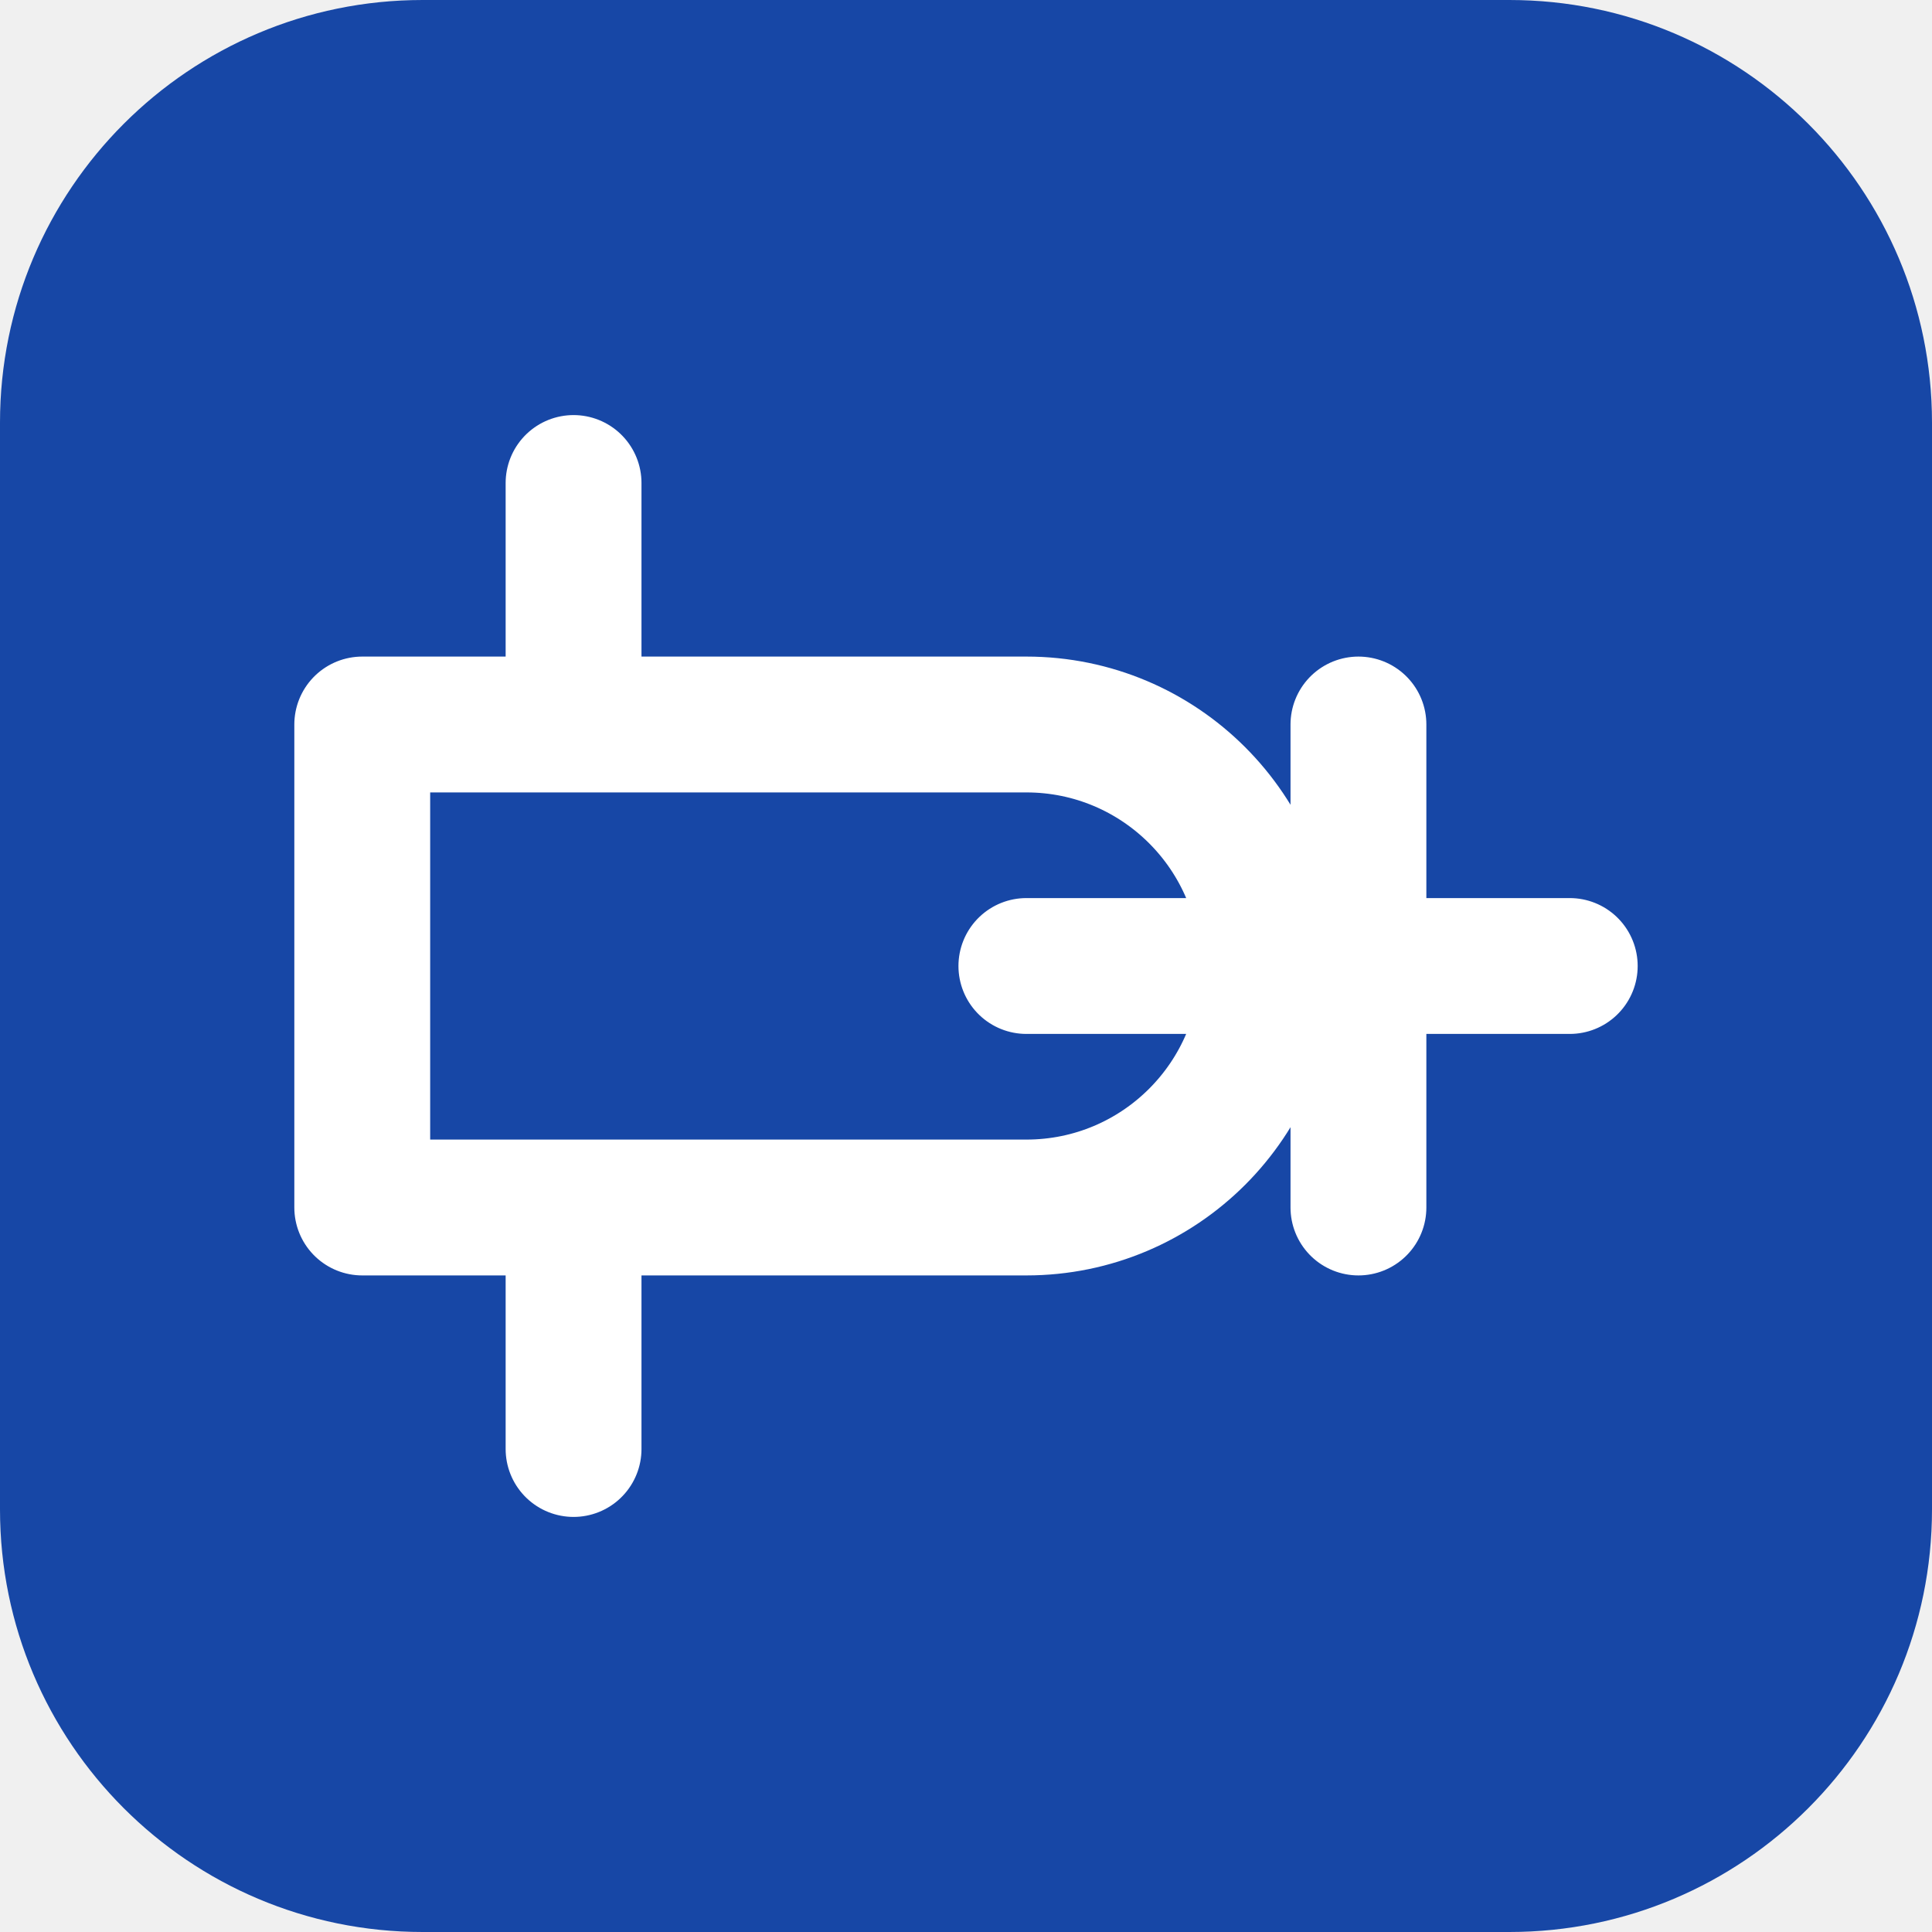
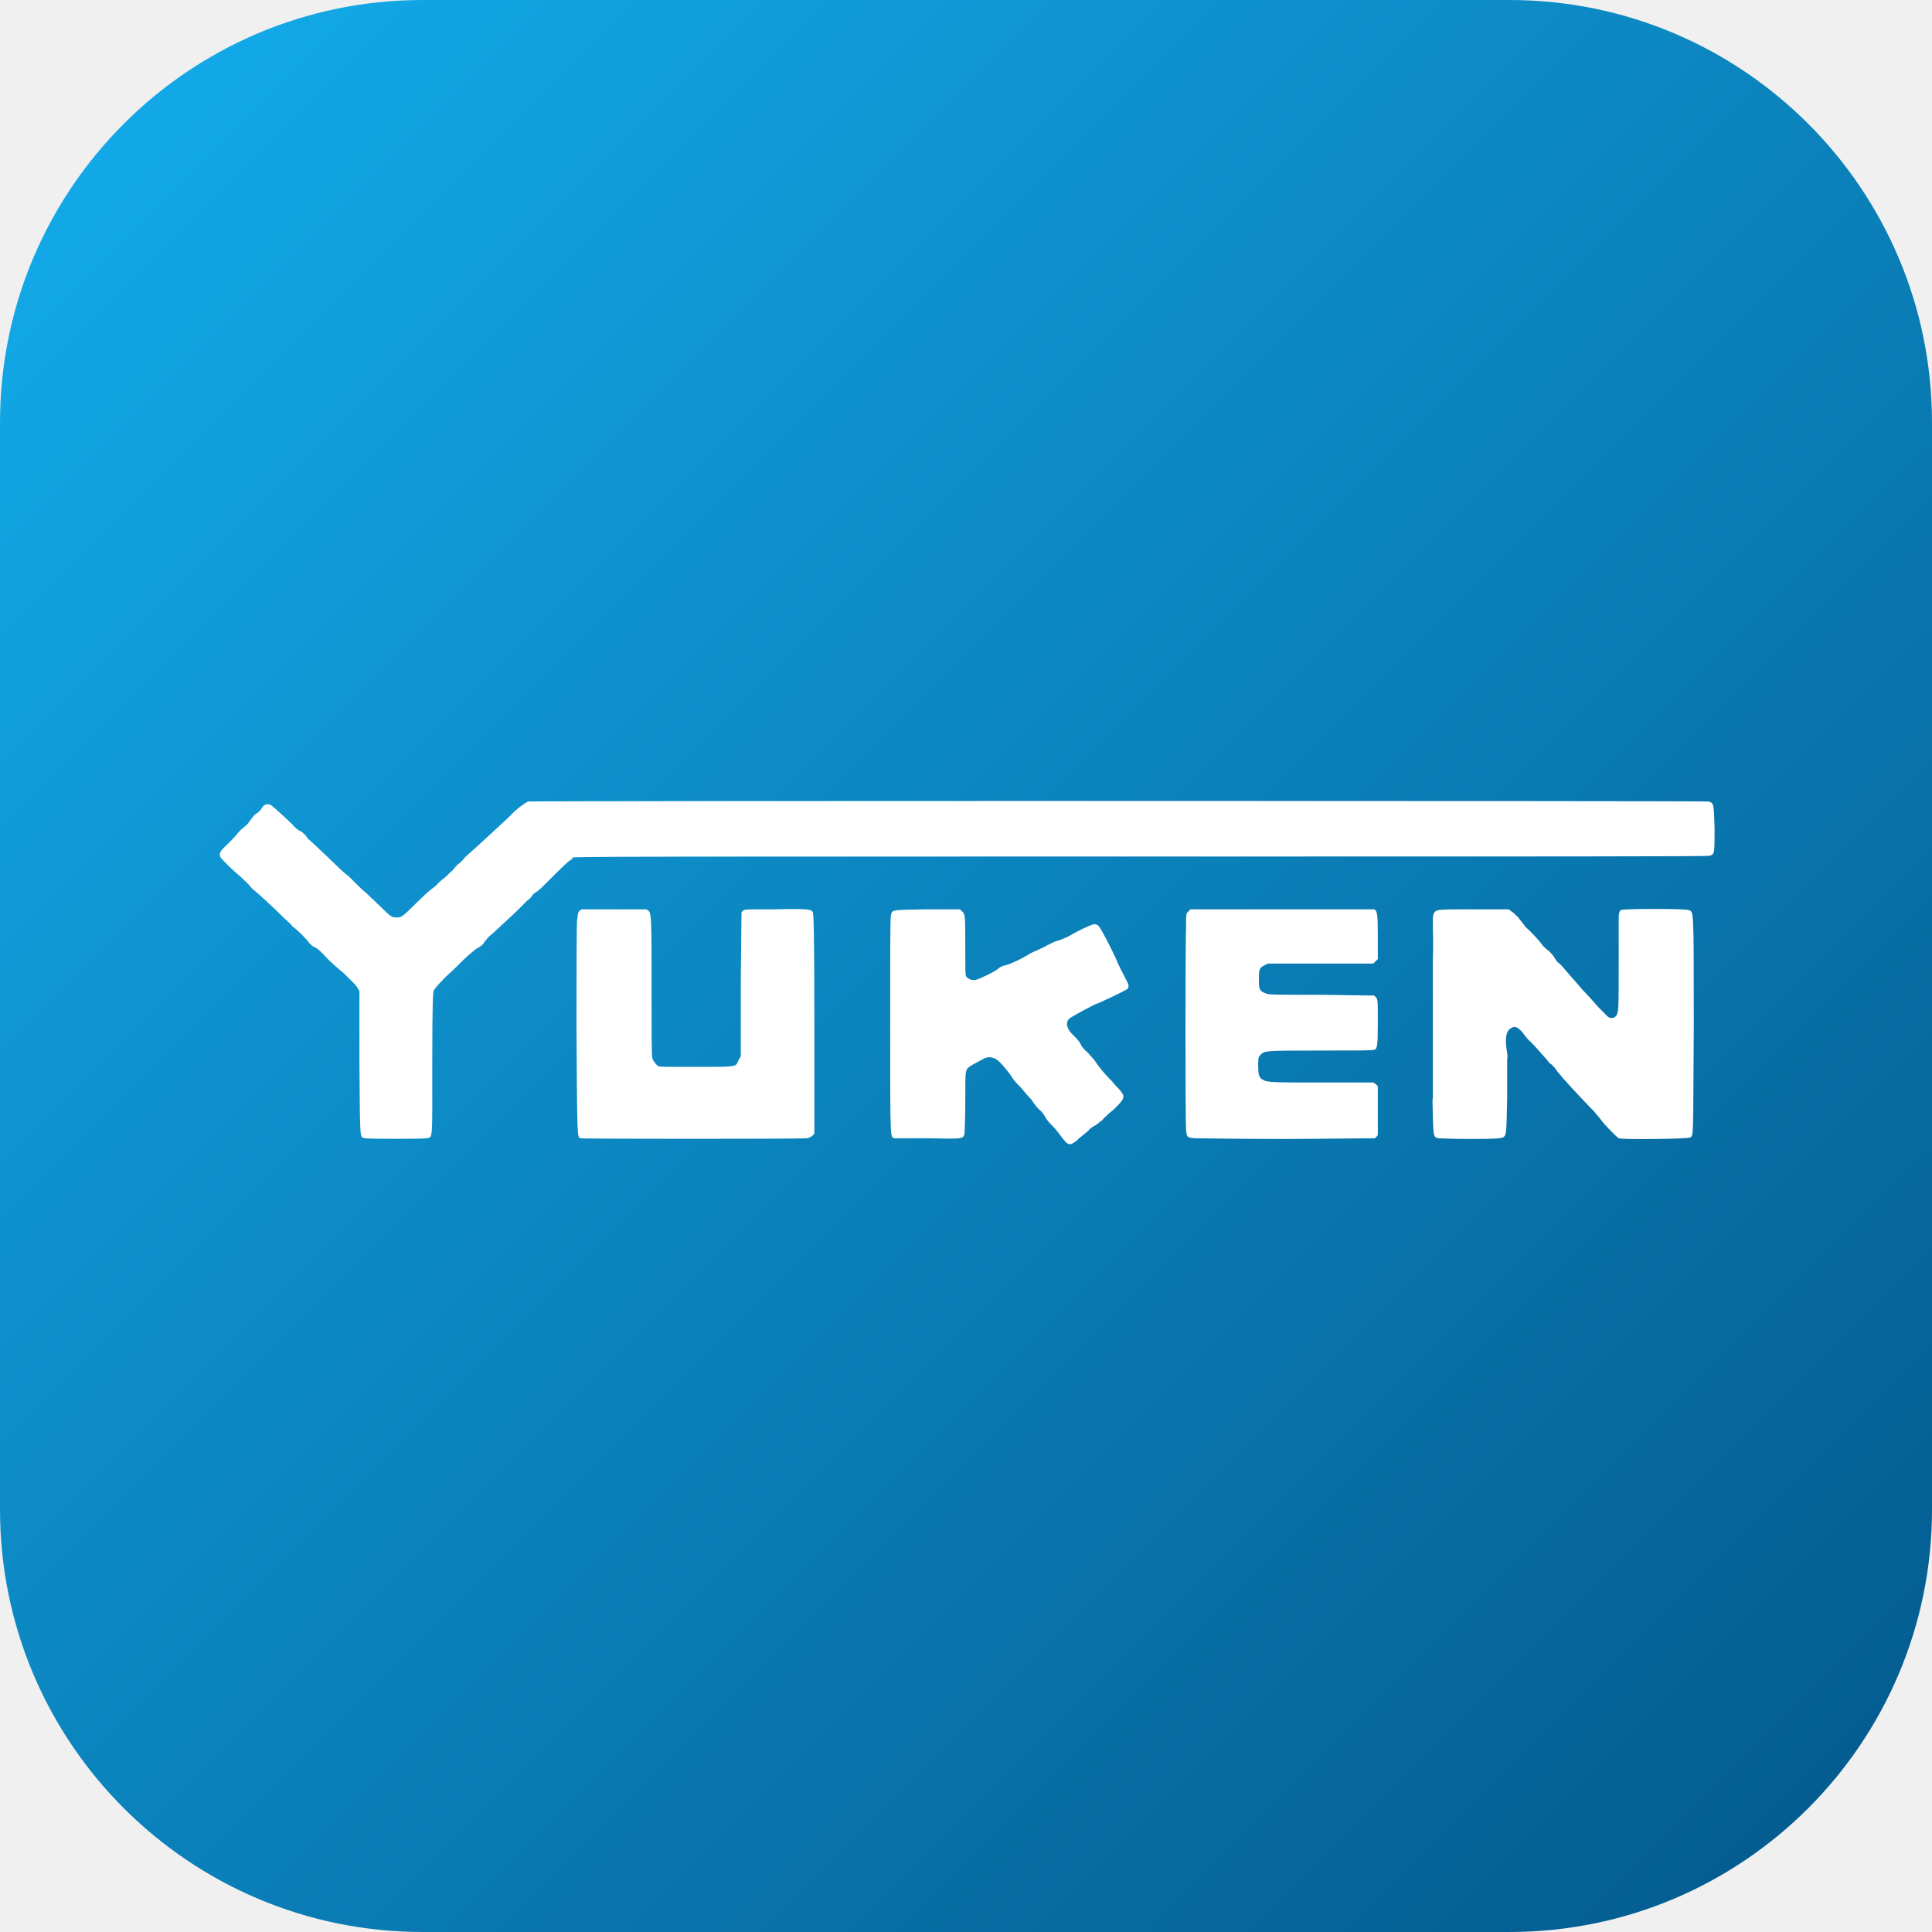
- <svg xmlns="http://www.w3.org/2000/svg" viewBox="0 0 64 64">
-   <rect width="64" height="64" rx="14" fill="#1747A6" />
-   <g fill="none" stroke="#fff" stroke-width="4.5" stroke-linecap="round" stroke-linejoin="round">
-     <path d="M12 24h22a8 8 0 0 1 0 16H12zM34 32h18M45 24v16M19 16v8M19 40v8" />
+ <svg xmlns="http://www.w3.org/2000/svg" viewBox="0 0 512 512">
+   <defs>
+     <linearGradient id="g" x1="0" y1="0" x2="1" y2="1">
+       <stop offset="0" stop-color="#13AEEE" />
+       <stop offset="1" stop-color="#03578A" />
+     </linearGradient>
+   </defs>
+   <rect width="512" height="512" rx="112" fill="url(#g)" />
+   <g transform="translate(46 200) scale(0.197)">
+     <path fill="#fff" fill-rule="evenodd" d="M1201 522C1198 519 1195 515 1189 507C1186 503 1182 499 1180 497C1179 496 1175 492 1173 488C1171 484 1167 479 1164 477C1162 475 1157 469 1154 464C1150 460 1144 453 1140 448C1136 444 1130 438 1128 434C1122 425 1111 412 1107 410C1101 406 1094 406 1088 410C1069 420 1067 421 1066 427C1065 428 1065 447 1065 468C1065 490 1064 508 1064 510C1062 517 1062 517 1015 516C992 516 971 516 970 516C964 514 964 524 964 365C964 263 964 219 965 216C967 208 965 209 1014 208L1058 208L1061 211C1065 215 1065 217 1065 258C1065 291 1065 295 1066 298C1069 302 1074 304 1079 303C1086 301 1102 293 1108 289C1112 285 1116 284 1120 283C1125 282 1138 276 1150 269C1152 267 1158 265 1162 263C1166 261 1173 258 1176 256C1180 254 1186 251 1190 250C1194 249 1200 246 1203 245C1214 238 1235 228 1239 228C1240 228 1243 229 1244 230C1247 232 1264 266 1268 275C1269 279 1279 298 1283 306C1286 311 1285 315 1280 317C1273 321 1243 335 1242 335C1240 335 1207 353 1205 355C1199 361 1202 370 1211 378C1214 381 1218 385 1220 389C1221 392 1225 397 1229 400C1232 403 1236 408 1238 410C1240 413 1245 420 1250 426C1255 432 1261 438 1263 440C1265 443 1269 447 1272 450C1277 456 1279 459 1277 463C1276 466 1268 475 1259 482C1255 486 1250 490 1249 492C1247 493 1244 496 1241 498C1239 499 1234 502 1232 504C1230 507 1225 510 1222 513C1219 515 1217 517 1217 517C1217 518 1210 523 1207 524C1205 524 1204 524 1201 522ZM258 516C250 514 251 523 250 414L250 318L247 313C246 311 243 308 241 306C239 304 234 299 229 294C224 290 217 284 213 280C209 277 204 271 201 268C197 264 194 261 190 259C187 258 184 255 183 254C180 249 166 235 160 231C158 228 153 224 150 221C136 207 112 185 108 182C105 180 103 177 102 176C101 174 96 170 91 165C80 156 66 142 63 138C61 133 62 130 73 120C79 114 85 108 86 106C88 104 91 100 94 98C97 96 101 92 102 90C104 87 107 83 109 81C112 79 116 76 118 73C121 67 125 66 129 67C131 67 140 75 160 94C163 98 168 102 171 103C173 104 176 107 178 109C180 112 181 114 182 114C183 115 191 122 217 147C225 155 233 162 235 163C237 165 241 169 244 172C248 176 254 182 259 186C263 190 273 199 279 205C292 218 294 219 300 219C306 219 308 218 321 205C337 189 346 181 352 177C354 175 356 173 357 172C357 172 360 169 364 166C368 163 372 158 375 156C377 153 381 149 383 147C385 146 389 142 392 138C399 132 411 121 424 109C439 95 448 87 454 81C460 74 474 64 477 63C480 62 2062 62 2065 63C2072 65 2072 66 2073 99C2073 134 2073 134 2066 136C2064 137 1828 137 1320 137C434 137 543 137 537 140C532 142 524 150 504 170C498 176 492 182 489 184C487 185 483 188 482 190C481 192 478 195 476 196C474 198 468 204 462 210C447 224 428 242 424 245C422 247 420 250 418 252C417 255 414 257 411 259C408 260 401 266 393 273C387 279 375 291 367 298C356 309 352 314 350 317C349 321 348 328 348 416C348 523 349 514 340 516C334 517 264 517 258 516ZM547 516C543 513 543 518 542 369C542 292 542 225 543 221C544 214 544 212 546 210L549 208L593 208L636 208L639 210C643 214 643 224 643 319C643 367 643 406 644 408C645 412 649 417 652 419C654 420 659 420 704 420C760 420 756 420 760 411L763 406L763 309L764 212L766 210C768 208 768 208 810 208C855 207 858 208 860 212C861 214 862 242 862 362L862 510L860 512C858 514 856 515 852 516C845 517 550 517 547 516ZM1375 516C1363 515 1363 515 1362 504C1361 493 1361 259 1362 233C1362 214 1362 214 1365 211L1368 208L1490 208C1560 208 1613 208 1615 208C1619 210 1620 213 1620 245L1620 275L1617 278L1614 281L1543 281L1472 281L1468 283C1460 287 1460 289 1460 303C1460 316 1461 318 1469 321C1474 323 1477 323 1545 323L1615 324L1617 326C1620 329 1620 329 1620 360C1620 393 1619 396 1615 397C1615 398 1583 398 1546 398C1473 398 1468 398 1463 403C1460 406 1459 406 1459 417C1459 429 1460 435 1465 437C1471 441 1477 441 1546 441L1614 441L1617 443L1620 446L1620 475C1620 491 1620 506 1620 508C1620 511 1620 513 1618 514L1616 516L1500 517C1436 517 1380 516 1375 516ZM1701 516C1695 514 1695 514 1694 488C1694 474 1693 463 1694 463C1694 463 1694 424 1694 377C1694 330 1694 286 1694 280C1694 265 1695 257 1694 235C1694 220 1694 217 1695 214C1699 208 1697 208 1749 208L1796 208L1800 211C1803 213 1806 216 1809 219C1811 222 1816 228 1819 232C1827 239 1838 251 1842 257C1844 259 1847 262 1850 264C1852 266 1855 269 1857 272C1859 275 1861 279 1863 280C1865 281 1871 288 1876 294C1882 301 1891 311 1896 317C1902 323 1911 333 1916 339C1922 345 1928 351 1929 352C1932 355 1937 355 1940 352C1944 347 1944 344 1944 282C1944 250 1944 222 1944 220C1944 214 1945 210 1947 209C1951 207 2034 207 2038 209C2045 212 2045 202 2045 364C2044 519 2045 512 2040 515C2036 517 1949 518 1944 516C1941 514 1925 498 1920 491C1919 489 1914 484 1911 480C1905 474 1883 451 1868 434C1865 430 1861 426 1860 424C1859 422 1856 419 1854 417C1852 416 1849 413 1848 411C1841 403 1827 387 1823 384C1821 382 1817 377 1815 374C1809 367 1805 365 1801 367C1793 370 1791 379 1793 395C1794 401 1795 407 1794 409C1794 412 1794 435 1794 460C1793 512 1793 512 1788 515C1785 516 1780 517 1744 517C1722 517 1703 516 1701 516Z" />
  </g>
</svg>
